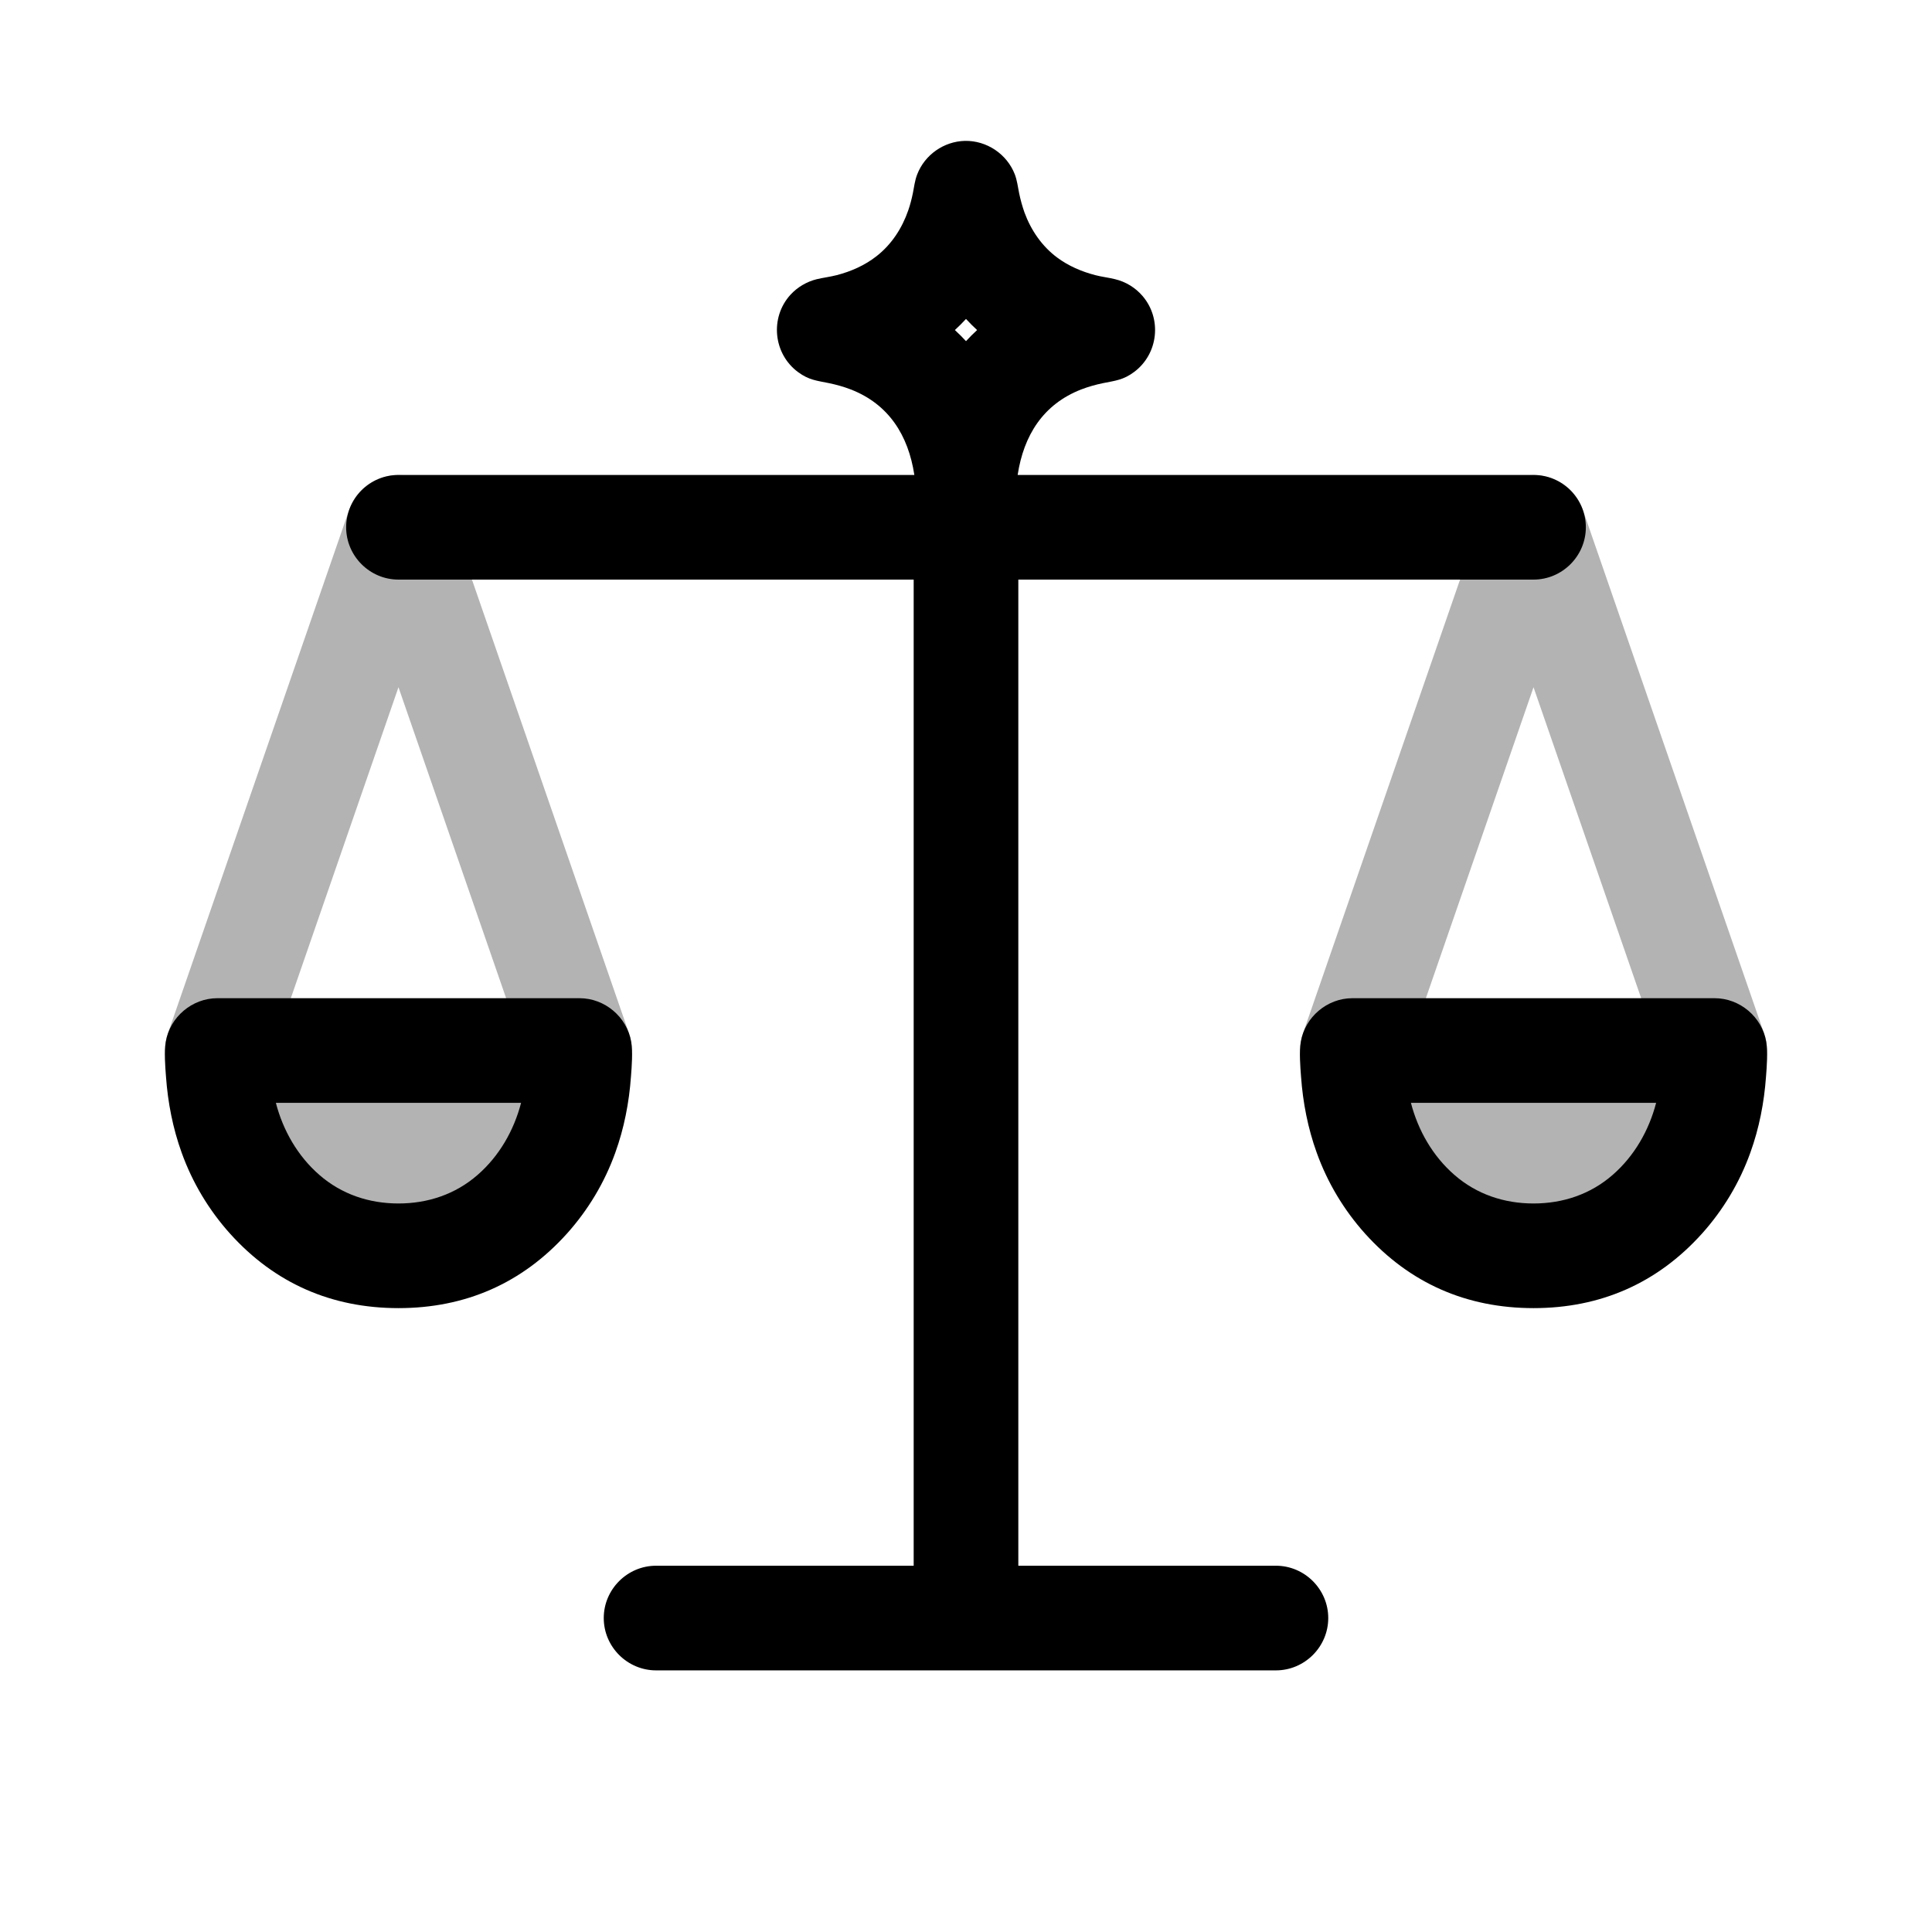
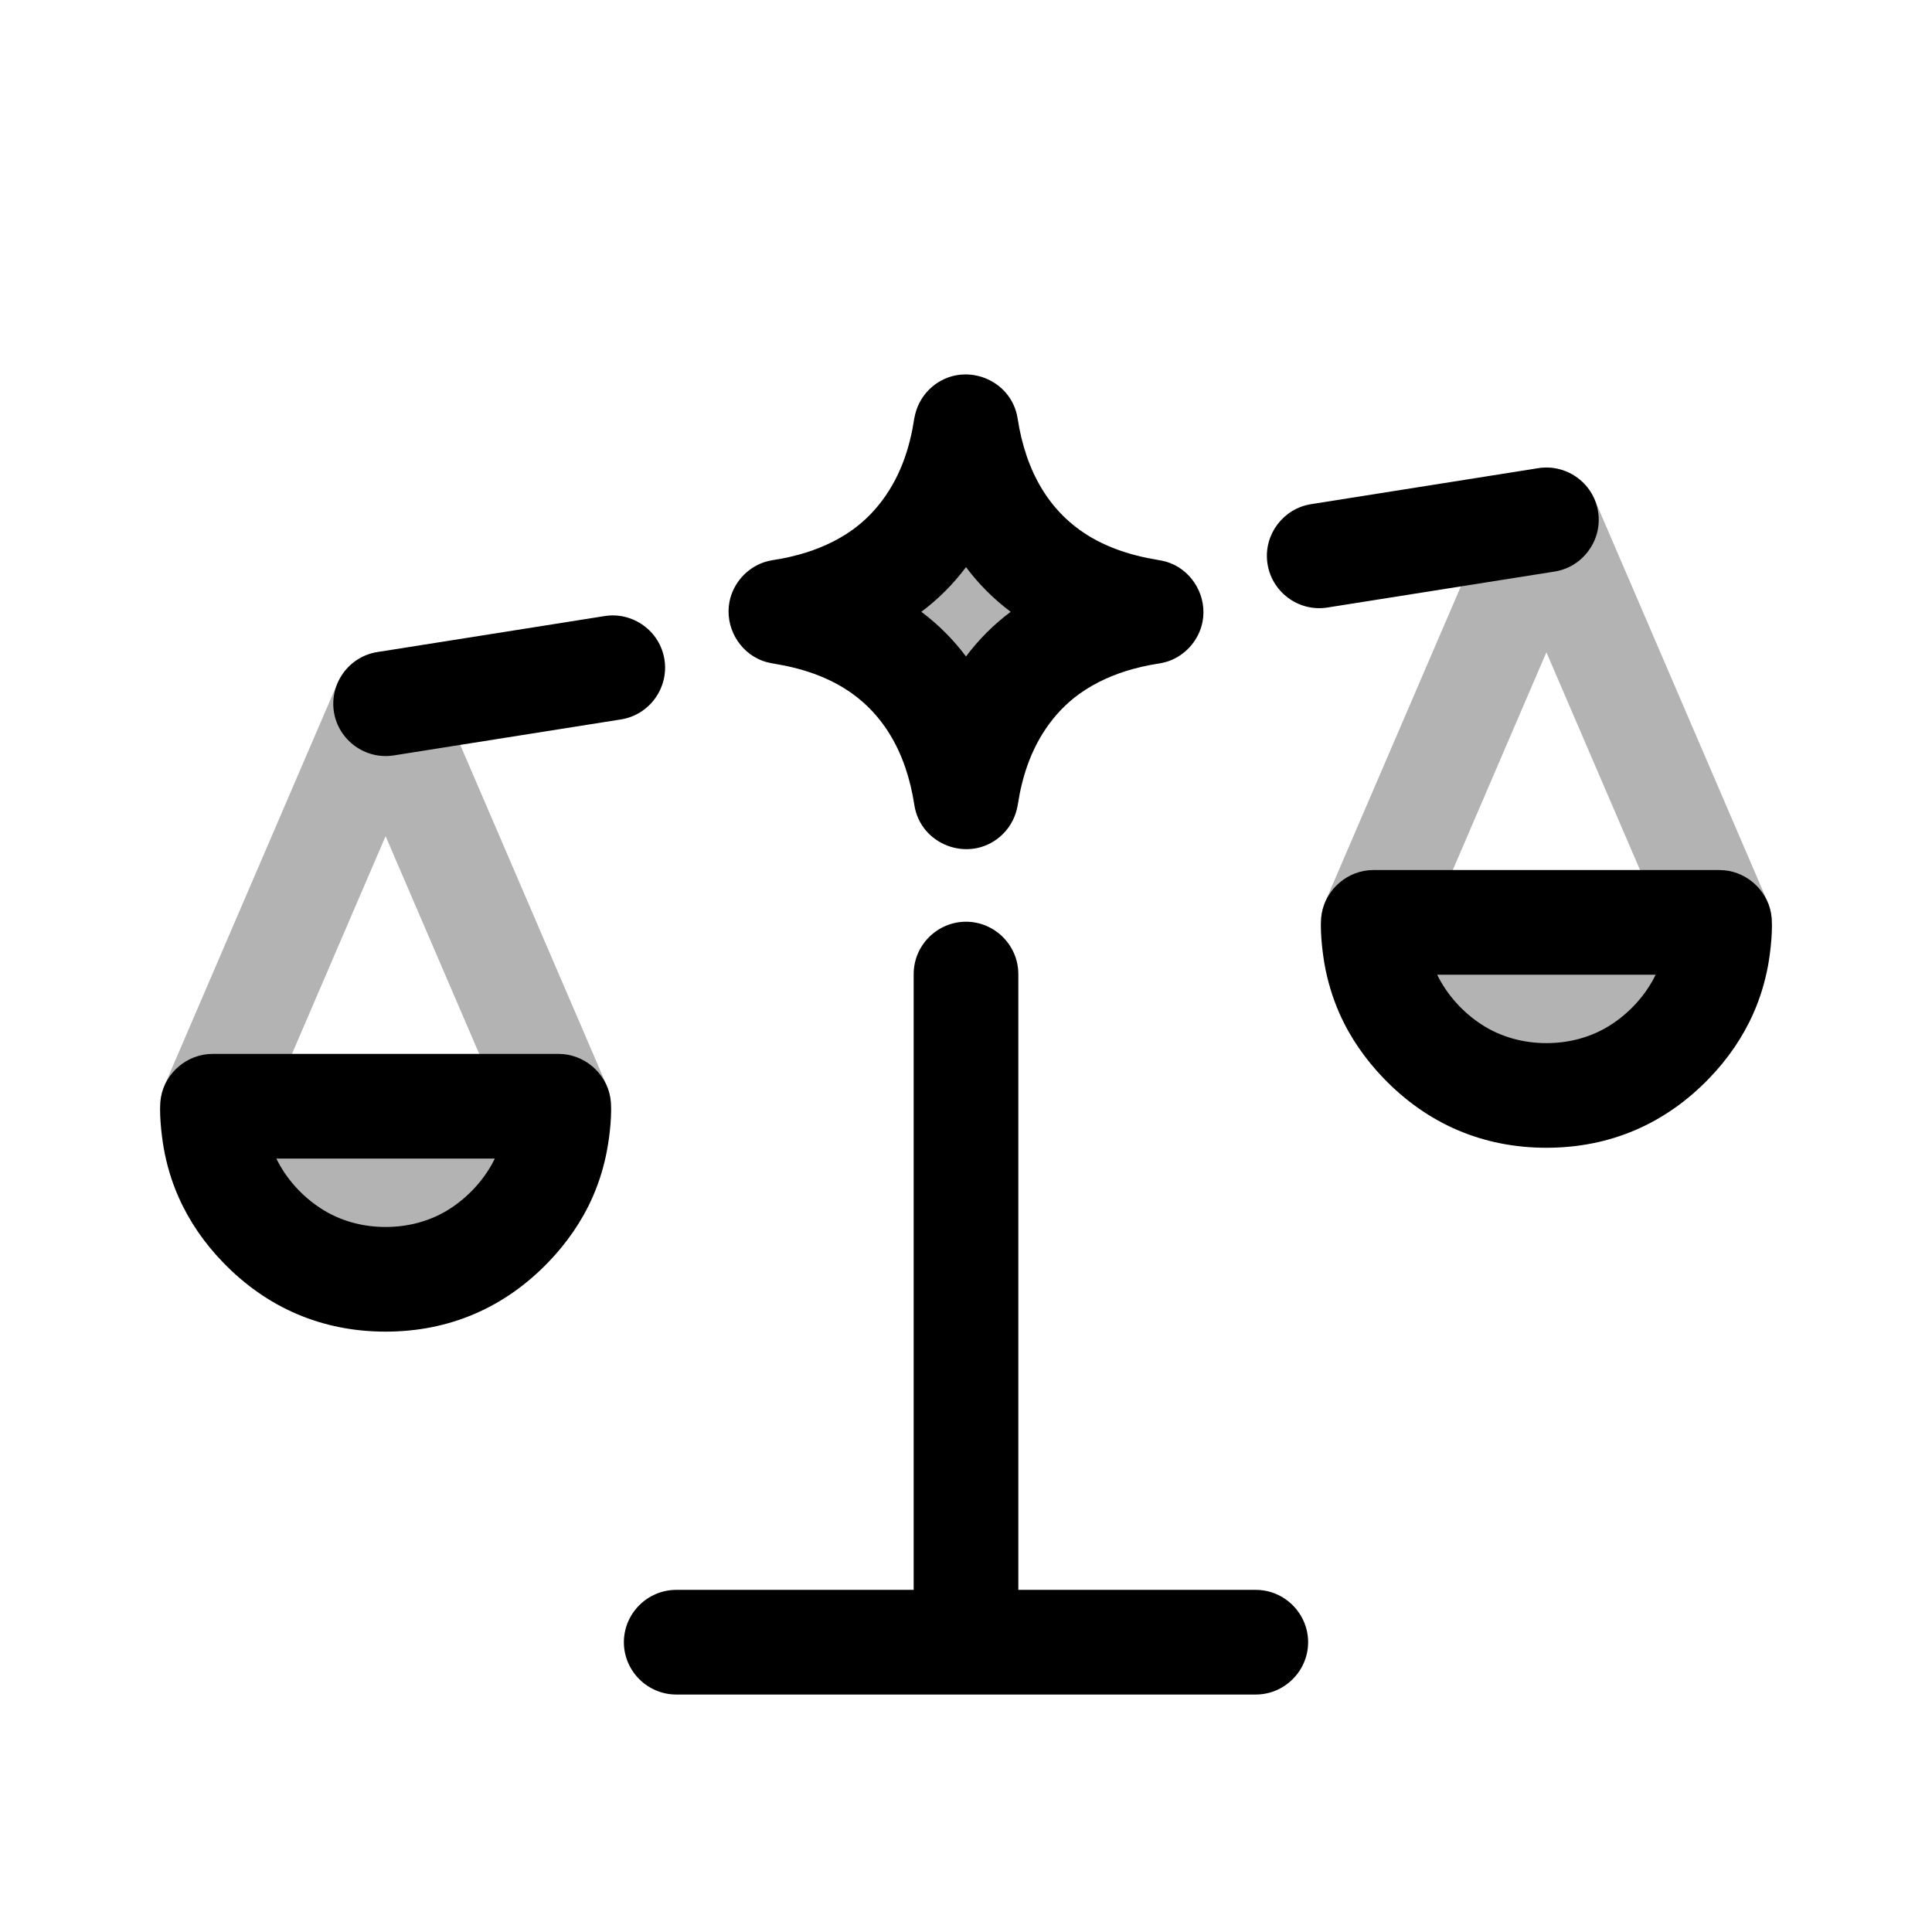
<svg xmlns="http://www.w3.org/2000/svg" width="24" height="24" viewBox="0 0 24 24" fill="none">
-   <path d="M12.642 5.898v.002h6.408c.357 0 .65.293.65.65 0 .357-.293.65-.65.65h-6.4v12.25h3.2c.357 0 .65.293.65.65 0 .357-.293.65-.65.65h-7.7c-.357 0-.65-.293-.65-.65 0-.357.293-.65.65-.65h3.2v-12.25h-6.4c-.357 0-.65-.293-.65-.65 0-.357.293-.65.65-.65h6.408v-.002c-.075-.489-.316-.876-.789-1.06-.088-.034-.178-.059-.269-.078-.155-.032-.25-.038-.384-.136-.31-.227-.355-.678-.097-.962.087-.095.202-.163.328-.194.081-.019.165-.029.247-.05.178-.046.35-.122.495-.236.187-.146.317-.347.394-.57.024-.069.042-.14.057-.212.016-.079.024-.158.054-.234.094-.244.332-.41.593-.416.27-.005.521.163.619.415.029.076.038.155.054.235.017.081.039.162.067.241.081.22.216.417.405.558.141.105.305.175.474.219.081.021.164.03.245.05.134.032.255.106.344.211.241.284.193.716-.104.94-.136.102-.233.109-.391.141-.091.019-.181.044-.269.078-.473.184-.714.571-.789 1.06zm-.78-1.798c.048-.044.094-.09.138-.138.044.048.09.094.138.138-.048.044-.094.09-.138.138-.044-.048-.09-.094-.138-.138z" fill="currentColor" fill-rule="evenodd" />
-   <path d="M2.086 12.837l2.25-6.5c.201-.58 1.027-.58 1.228 0l2.25 6.5c.117.338-.064.71-.401.827-.338.117-.71-.064-.827-.401l-1.636-4.726-1.636 4.726c-.12.347-.511.527-.853.392-.322-.128-.489-.49-.375-.818z" fill="currentColor" fill-opacity="0.3" fill-rule="evenodd" />
-   <path d="M2.7 13.05c0 .675.2 1.364.666 1.867.411.442.982.683 1.584.683.613 0 1.192-.249 1.603-.704.453-.501.647-1.18.647-1.846z" fill="currentColor" fill-opacity="0.3" fill-rule="evenodd" />
-   <path d="M2.7 12.4h4.5c.313 0 .589.233.641.542.021.124.007.305-.003.433-.023.321-.085.641-.195.945-.133.37-.337.711-.6 1.004-.556.618-1.263.926-2.093.926-.83 0-1.537-.308-2.093-.926-.263-.293-.467-.634-.6-1.004-.11-.304-.172-.624-.195-.945-.01-.128-.024-.309-.003-.433.052-.309.328-.542.641-.542zm.727 1.3h3.046c-.089.343-.271.661-.54.895-.276.241-.618.355-.983.355-.365 0-.707-.114-.983-.355-.269-.234-.451-.552-.54-.895z" fill="currentColor" fill-rule="evenodd" />
-   <path d="M16.186 12.837l2.25-6.5c.2-.579 1.027-.58 1.228 0l2.25 6.5c.117.338-.064.71-.401.827-.338.117-.71-.064-.827-.401l-1.636-4.726-1.636 4.726c-.117.337-.489.518-.827.401-.337-.117-.518-.489-.401-.827z" fill="currentColor" fill-opacity="0.3" fill-rule="evenodd" />
-   <path d="M16.8 13.05c0 .675.2 1.364.666 1.867.411.442.981.683 1.584.683.613 0 1.192-.249 1.603-.704.453-.501.647-1.18.647-1.846z" fill="currentColor" fill-opacity="0.3" fill-rule="evenodd" />
-   <path d="M16.8 12.4h4.5c.313 0 .589.233.641.542.021.124.007.305-.003.433-.023.321-.085.641-.195.945-.133.37-.337.711-.6 1.004-.556.618-1.263.926-2.093.926-.83 0-1.537-.308-2.093-.926-.263-.293-.467-.634-.6-1.004-.11-.304-.172-.624-.195-.945-.01-.128-.024-.309-.003-.433.052-.309.328-.542.641-.542zm.727 1.3h3.046c-.089.343-.271.661-.54.895-.276.241-.618.355-.983.355-.365 0-.707-.114-.983-.355-.269-.234-.451-.552-.54-.895z" fill="currentColor" fill-rule="evenodd" />
+   <path d="M16.286 6.263l2.822-.447c.364-.058.706.202.748.568.039.344-.202.662-.544.716l-2.823.447c-.363.058-.705-.202-.747-.568-.04-.344.202-.662.544-.716zm-11.598 1.837 2.823-.447c.352-.056.688.187.743.54.056.353-.187.688-.54.744l-2.822.447c-.353.056-.688-.188-.744-.54-.056-.353.188-.688.54-.744zm7.962 4v7.65h2.95c.357 0 .65.293.65.65 0 .357-.293.65-.65.65h-7.2c-.357 0-.65-.293-.65-.65 0-.357.293-.65.65-.65h2.95v-7.65c0-.357.293-.65.65-.65.357 0 .65.293.65.65z" fill="currentColor" fill-rule="evenodd" />
+   <path d="M2.64 13.742h4.3c0 1.186-.965 2.15-2.15 2.15-1.186 0-2.15-.964-2.15-2.15z" fill="currentColor" fill-opacity="0.3" fill-rule="evenodd" />
+   <path d="M2.64 13.092h4.3c.313 0 .589.233.641.542.029.172-.007.478-.04.652-.037.201-.097.397-.179.584-.132.3-.322.572-.548.807-.547.569-1.235.865-2.024.865-.789 0-1.477-.296-2.024-.865-.227-.235-.416-.507-.548-.807-.087-.196-.148-.402-.185-.613-.029-.169-.062-.461-.033-.627.053-.307.328-.538.64-.538zm.793 1.3h2.714c-.126.259-.333.483-.576.635-.235.146-.506.215-.781.215-.285 0-.566-.075-.805-.231-.233-.151-.431-.369-.552-.619z" fill="currentColor" fill-rule="evenodd" />
+   <path d="M2.043 13.485l2.15-5c.224-.522.97-.521 1.194 0l2.15 5c.141.329-.012.713-.34.854-.328.141-.713-.012-.854-.34l-1.553-3.612-1.553 3.612c-.141.328-.526.481-.854.34-.328-.141-.481-.526-.34-.854z" fill="currentColor" fill-opacity="0.3" fill-rule="evenodd" />
+   <path d="M17.06 11.458h4.3c0 1.186-.964 2.15-2.15 2.15-1.185 0-2.15-.964-2.15-2.15z" fill="currentColor" fill-opacity="0.3" fill-rule="evenodd" />
+   <path d="M17.06 10.808h4.3c.313 0 .589.233.641.542.029.172-.007.478-.039.652-.038.201-.097.397-.18.584-.132.3-.321.572-.548.807-.547.569-1.235.865-2.024.865-.789 0-1.477-.296-2.024-.865-.226-.235-.416-.507-.548-.807-.086-.196-.148-.402-.185-.613-.029-.168-.062-.458-.034-.623.052-.309.328-.542.641-.542zm.793 1.3h2.714c-.125.259-.332.483-.576.635-.235.146-.506.215-.781.215-.285 0-.565-.075-.805-.231-.233-.151-.43-.369-.552-.619z" fill="currentColor" fill-rule="evenodd" />
+   <path d="M16.463 11.201l2.15-5c.225-.522.97-.521 1.194 0l2.15 5c.146.338-.022.734-.366.865-.324.123-.691-.033-.828-.351l-1.553-3.612-1.553 3.612c-.141.328-.525.481-.854.34-.328-.141-.481-.526-.34-.854z" fill="currentColor" fill-opacity="0.3" fill-rule="evenodd" />
+   <path d="M12 5.3c.089.58.307 1.151.728 1.572.421.421.992.639 1.572.728-.58.089-1.151.307-1.572.728-.421.421-.639.992-.728 1.572-.089-.58-.307-1.151-.728-1.572-.421-.421-.992-.639-1.572-.728.58-.089 1.151-.307 1.572-.728.421-.421.639-.992.728-1.572z" fill="currentColor" fill-opacity="0.3" fill-rule="evenodd" />
+   <path d="M12.642 5.202c.099.644.392 1.201.984 1.513.171.09.355.154.543.198.054.013.108.024.162.033.068.012.135.022.199.046.293.111.468.427.408.734-.045.226-.211.416-.43.49-.068.023-.139.03-.21.043-.074.014-.149.031-.222.051-.237.065-.466.165-.667.309-.329.237-.552.583-.672.967-.029.092-.052.185-.071.28-.012.061-.019.124-.034.185-.032.134-.106.255-.211.344-.385.327-.987.103-1.063-.397-.099-.644-.392-1.201-.984-1.513-.171-.09-.355-.154-.543-.198-.054-.013-.108-.024-.162-.033-.068-.012-.135-.022-.199-.046-.293-.111-.468-.427-.408-.734.045-.226.211-.416.43-.49.068-.023.139-.03.21-.043.074-.014.149-.031.222-.051.237-.065.466-.165.667-.309.329-.237.552-.583.672-.967.029-.092.052-.185.071-.28.012-.061.019-.124.034-.185.032-.134.106-.255.211-.344.385-.327.987-.103 1.063.397zm-1.197 2.398c.21-.157.398-.345.555-.555.157.21.345.398.555.555-.21.157-.398.345-.555.555-.157-.21-.345-.398-.555-.555z" fill="currentColor" fill-rule="evenodd" />
</svg>
